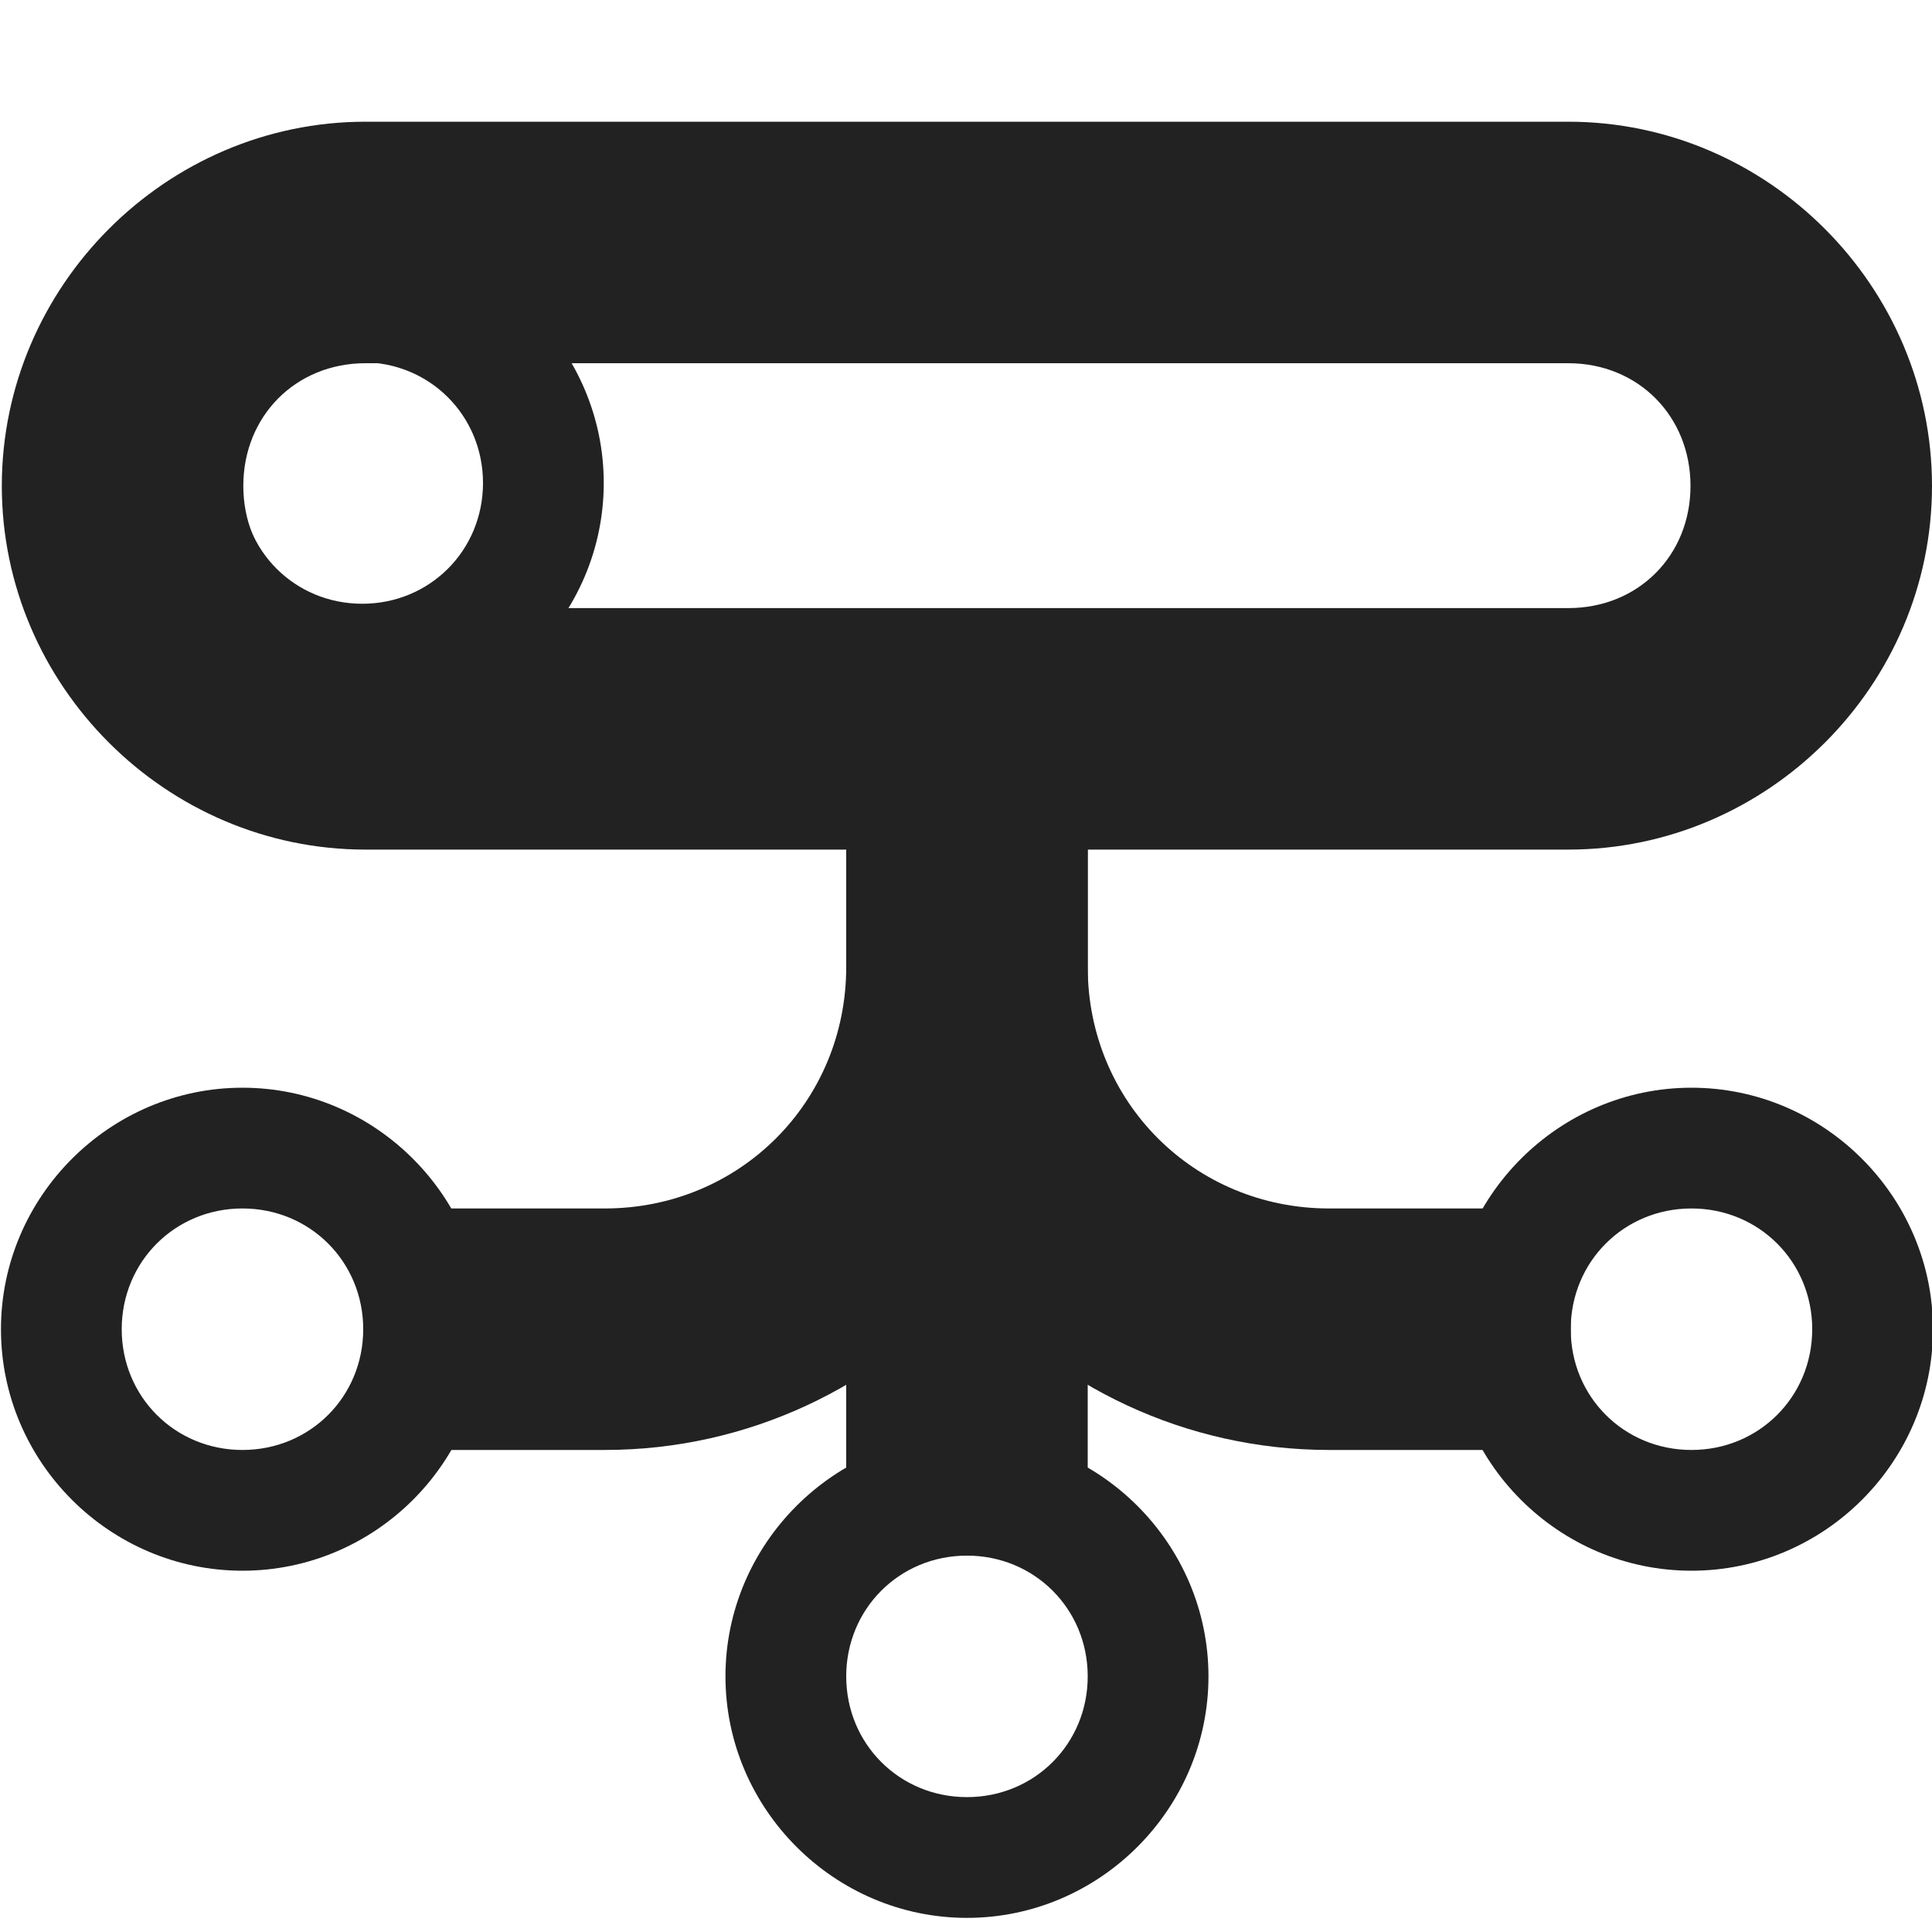
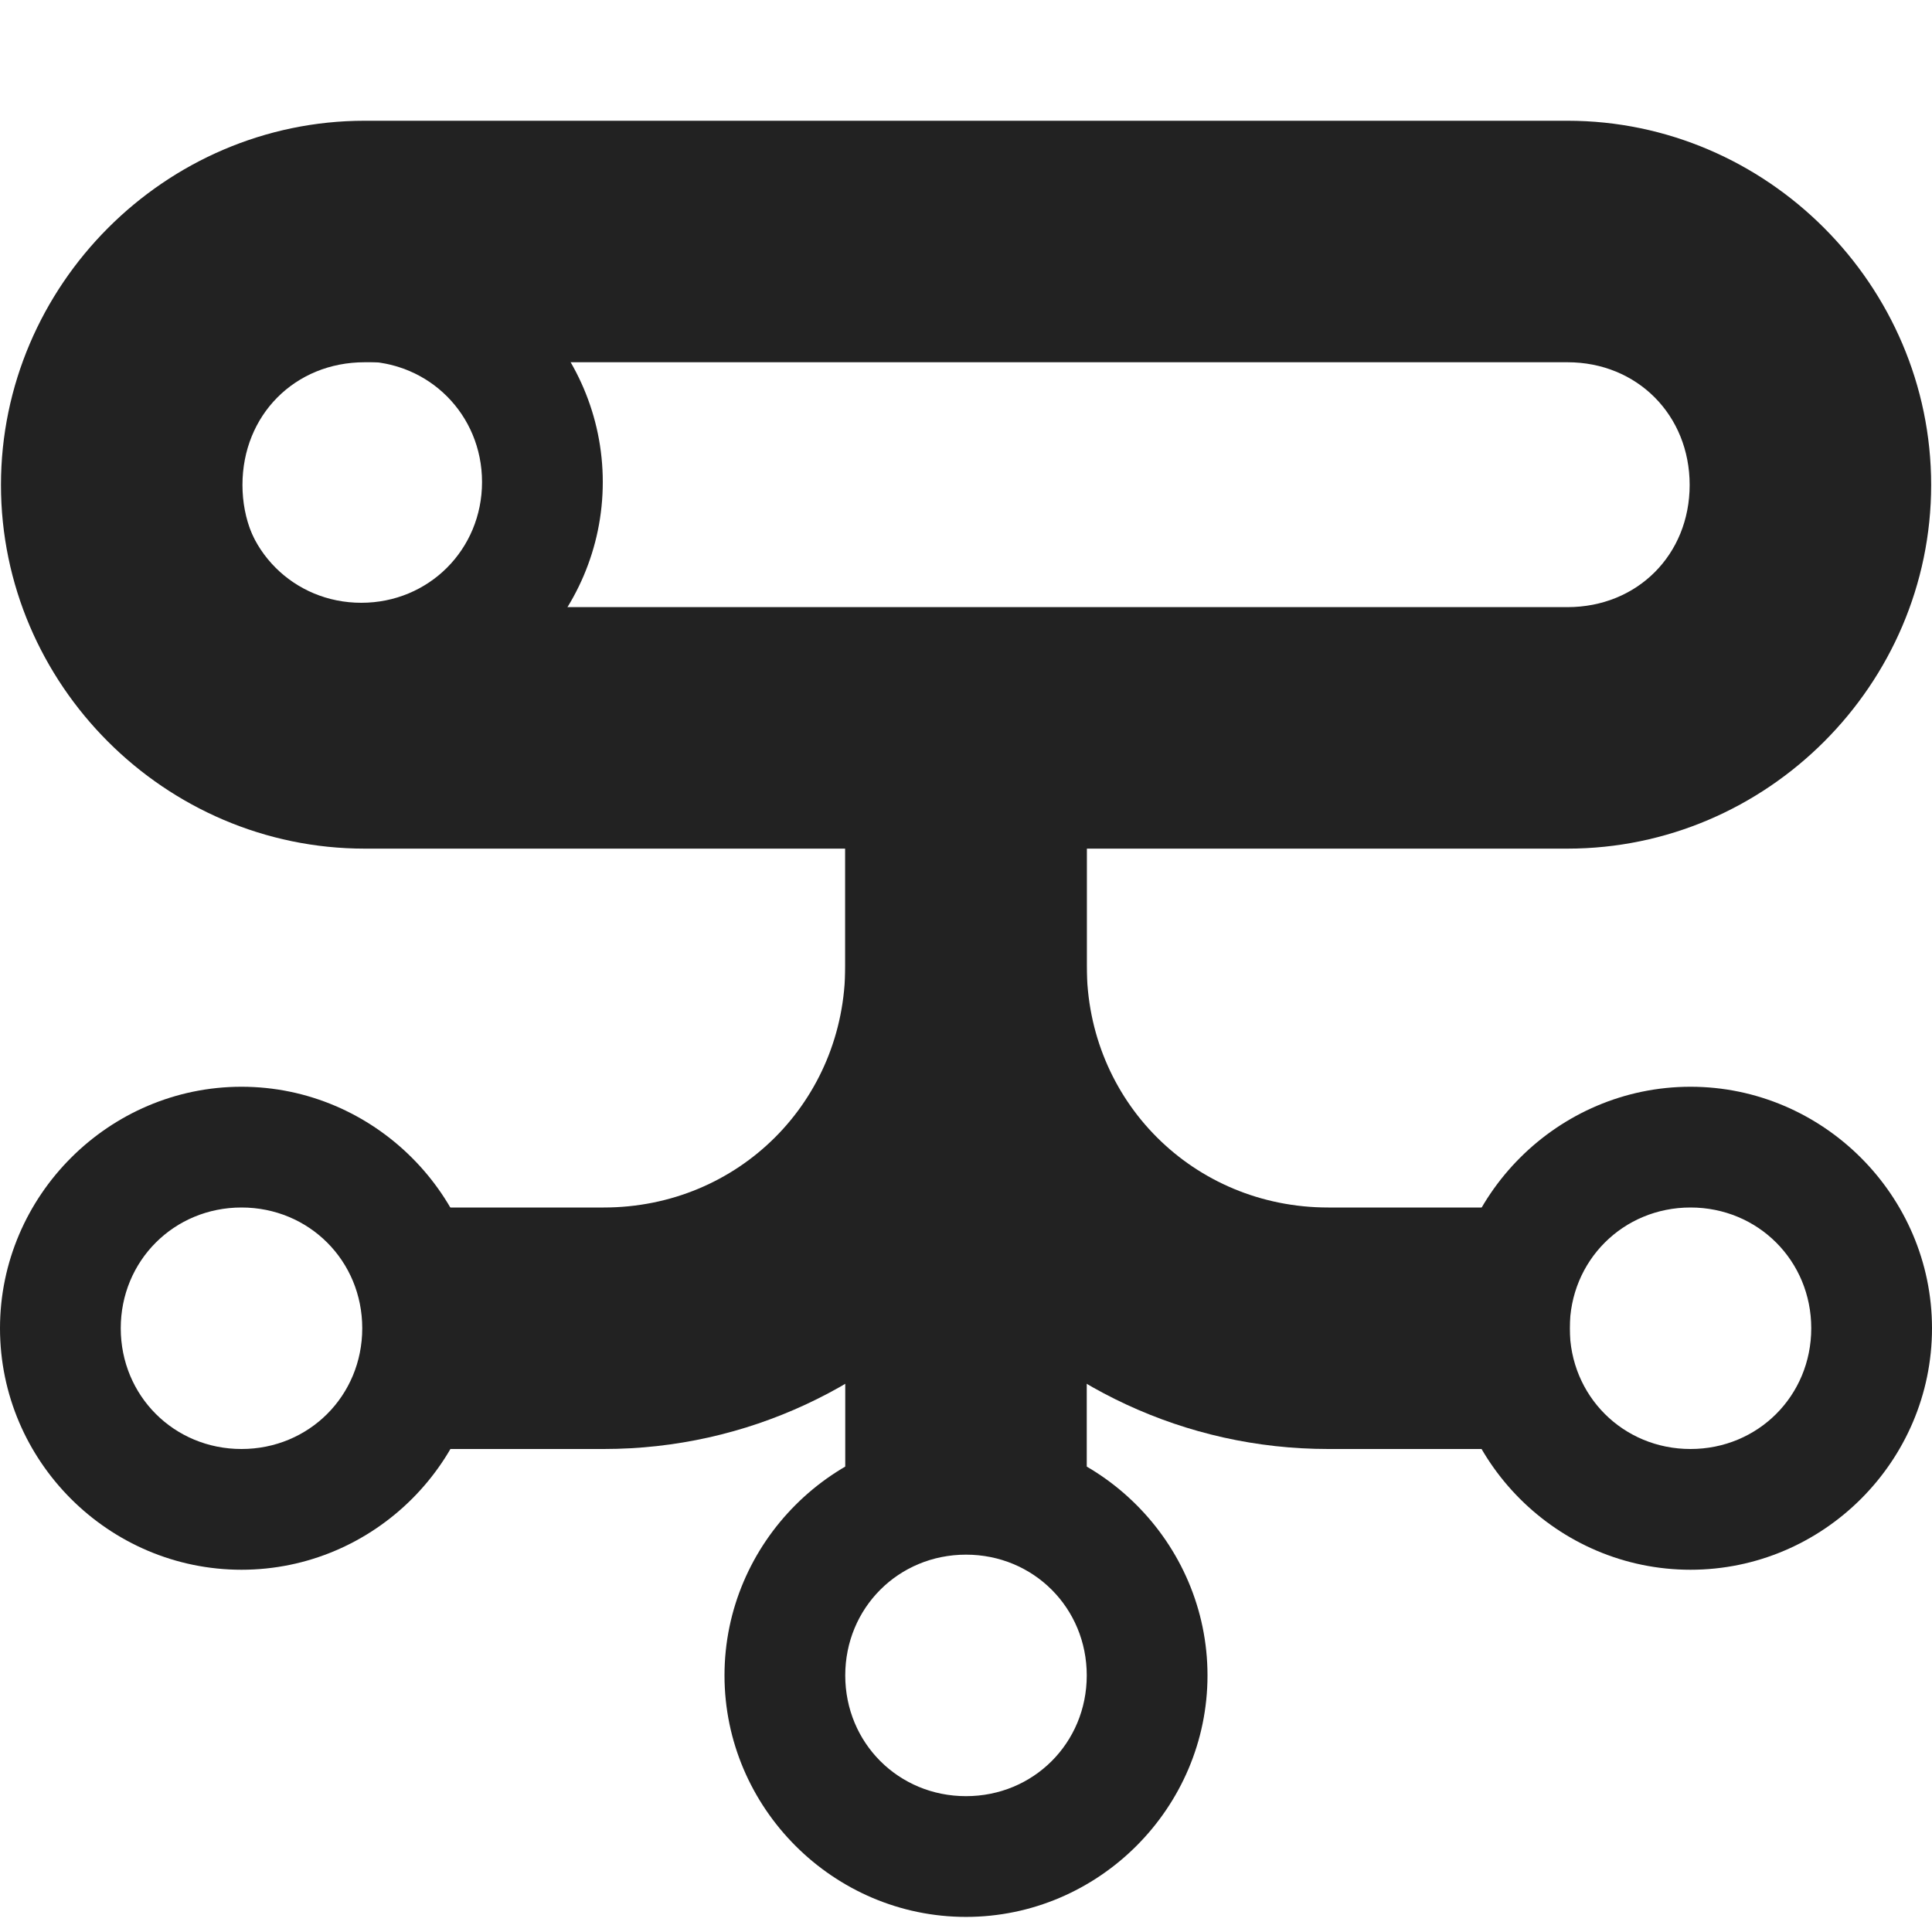
<svg xmlns="http://www.w3.org/2000/svg" height="16px" viewBox="0 0 16 16" width="16px">
  <g fill="#222222">
-     <path d="m 3.027 1.008 c -1.652 0 -3.012 1.363 -3.012 3.016 c 0 1.652 1.359 3.012 3.012 3.012 h 9.961 c 1.652 0 3.012 -1.359 3.012 -3.012 c 0 -1.652 -1.359 -3.016 -3.012 -3.016 z m 0 2 h 9.961 c 0.578 0 1.012 0.438 1.012 1.016 c 0 0.578 -0.434 1.012 -1.012 1.012 h -9.961 c -0.578 0 -1.012 -0.434 -1.012 -1.012 c 0 -0.578 0.434 -1.016 1.012 -1.016 z m 0 0" />
-     <path d="m 2.008 9.008 c 1.098 0 2 0.902 2 2 c 0 1.102 -0.902 2 -2 2 c -1.098 0 -2 -0.898 -2 -2 c 0 -1.098 0.902 -2 2 -2 z m 0 1 c -0.559 0 -1 0.441 -1 1 c 0 0.559 0.441 1 1 1 c 0.559 0 1 -0.441 1 -1 c 0 -0.559 -0.441 -1 -1 -1 z m 0 0" />
-     <path d="m 7.008 6.008 v 2 c 0 1.117 -0.883 2 -2 2 h -1.5 v 2 h 1.5 c 1.191 0 2.266 -0.527 3 -1.363 c 0.734 0.836 1.809 1.363 3 1.363 h 2 v -2 h -2 c -1.117 0 -2 -0.883 -2 -2 v -2 z m 0 0" />
-     <path d="m 7.008 5.883 v 6.5 h 2 v -6.5 z m 0 0" />
-     <path d="m 6.008 13.883 c 0 1.098 0.902 2 2 2 c 1.098 0 2 -0.902 2 -2 c 0 -1.098 -0.902 -2 -2 -2 c -1.098 0 -2 0.902 -2 2 z m 1 0 c 0 -0.559 0.441 -1 1 -1 c 0.559 0 1 0.441 1 1 c 0 0.559 -0.441 1 -1 1 c -0.559 0 -1 -0.441 -1 -1 z m 0 0" />
-     <path d="m 14.008 9.008 c 1.098 0 2 0.902 2 2 c 0 1.102 -0.902 2 -2 2 c -1.098 0 -2 -0.898 -2 -2 c 0 -1.098 0.902 -2 2 -2 z m 0 1 c -0.559 0 -1 0.441 -1 1 c 0 0.559 0.441 1 1 1 c 0.559 0 1 -0.441 1 -1 c 0 -0.559 -0.441 -1 -1 -1 z m 0 0" />
-     <path d="m 3 2 c -1.098 0 -2 0.902 -2 2 s 0.902 2 2 2 s 2 -0.902 2 -2 s -0.902 -2 -2 -2 z m 0 1 c 0.559 0 1 0.441 1 1 s -0.441 1 -1 1 s -1 -0.441 -1 -1 s 0.441 -1 1 -1 z m 0 0" />
+     <path d="m 3.02 1 c -1.652 0 -3.012 1.363 -3.012 3.016 s 1.359 3.012 3.012 3.012 h 9.961 c 1.652 0 3.012 -1.359 3.012 -3.012 s -1.359 -3.016 -3.012 -3.016 z m 0 2 h 9.961 c 0.578 0 1.012 0.438 1.012 1.016 s -0.434 1.012 -1.012 1.012 h -9.961 c -0.578 0 -1.012 -0.434 -1.012 -1.012 s 0.434 -1.016 1.012 -1.016 z m 0 0" />
+     <path d="m 2 9 c 1.098 0 2 0.902 2 2 c 0 1.102 -0.902 2 -2 2 s -2 -0.898 -2 -2 c 0 -1.098 0.902 -2 2 -2 z m 0 1 c -0.559 0 -1 0.441 -1 1 s 0.441 1 1 1 s 1 -0.441 1 -1 s -0.441 -1 -1 -1 z m 0 0" />
+     <path d="m 7 6 v 2 c 0 1.117 -0.883 2 -2 2 h -1.5 v 2 h 1.5 c 1.191 0 2.266 -0.527 3 -1.363 c 0.734 0.836 1.809 1.363 3 1.363 h 2 v -2 h -2 c -1.117 0 -2 -0.883 -2 -2 v -2 z m 0 0" />
+     <path d="m 7 5.875 v 6.5 h 2 v -6.5 z m 0 0" />
+     <path d="m 6 13.875 c 0 1.098 0.902 2 2 2 s 2 -0.902 2 -2 s -0.902 -2 -2 -2 s -2 0.902 -2 2 z m 1 0 c 0 -0.559 0.441 -1 1 -1 s 1 0.441 1 1 s -0.441 1 -1 1 s -1 -0.441 -1 -1 z m 0 0" />
+     <path d="m 14 9 c 1.098 0 2 0.902 2 2 c 0 1.102 -0.902 2 -2 2 s -2 -0.898 -2 -2 c 0 -1.098 0.902 -2 2 -2 z m 0 1 c -0.559 0 -1 0.441 -1 1 s 0.441 1 1 1 s 1 -0.441 1 -1 s -0.441 -1 -1 -1 z m 0 0" />
+     <path d="m 2.992 1.992 c -1.098 0 -2 0.902 -2 2 c 0 1.098 0.902 2 2 2 c 1.098 0 2 -0.902 2 -2 c 0 -1.098 -0.902 -2 -2 -2 z m 0 1 c 0.559 0 1 0.441 1 1 c 0 0.559 -0.441 1 -1 1 c -0.559 0 -1 -0.441 -1 -1 c 0 -0.559 0.441 -1 1 -1 z m 0 0" />
  </g>
</svg>
